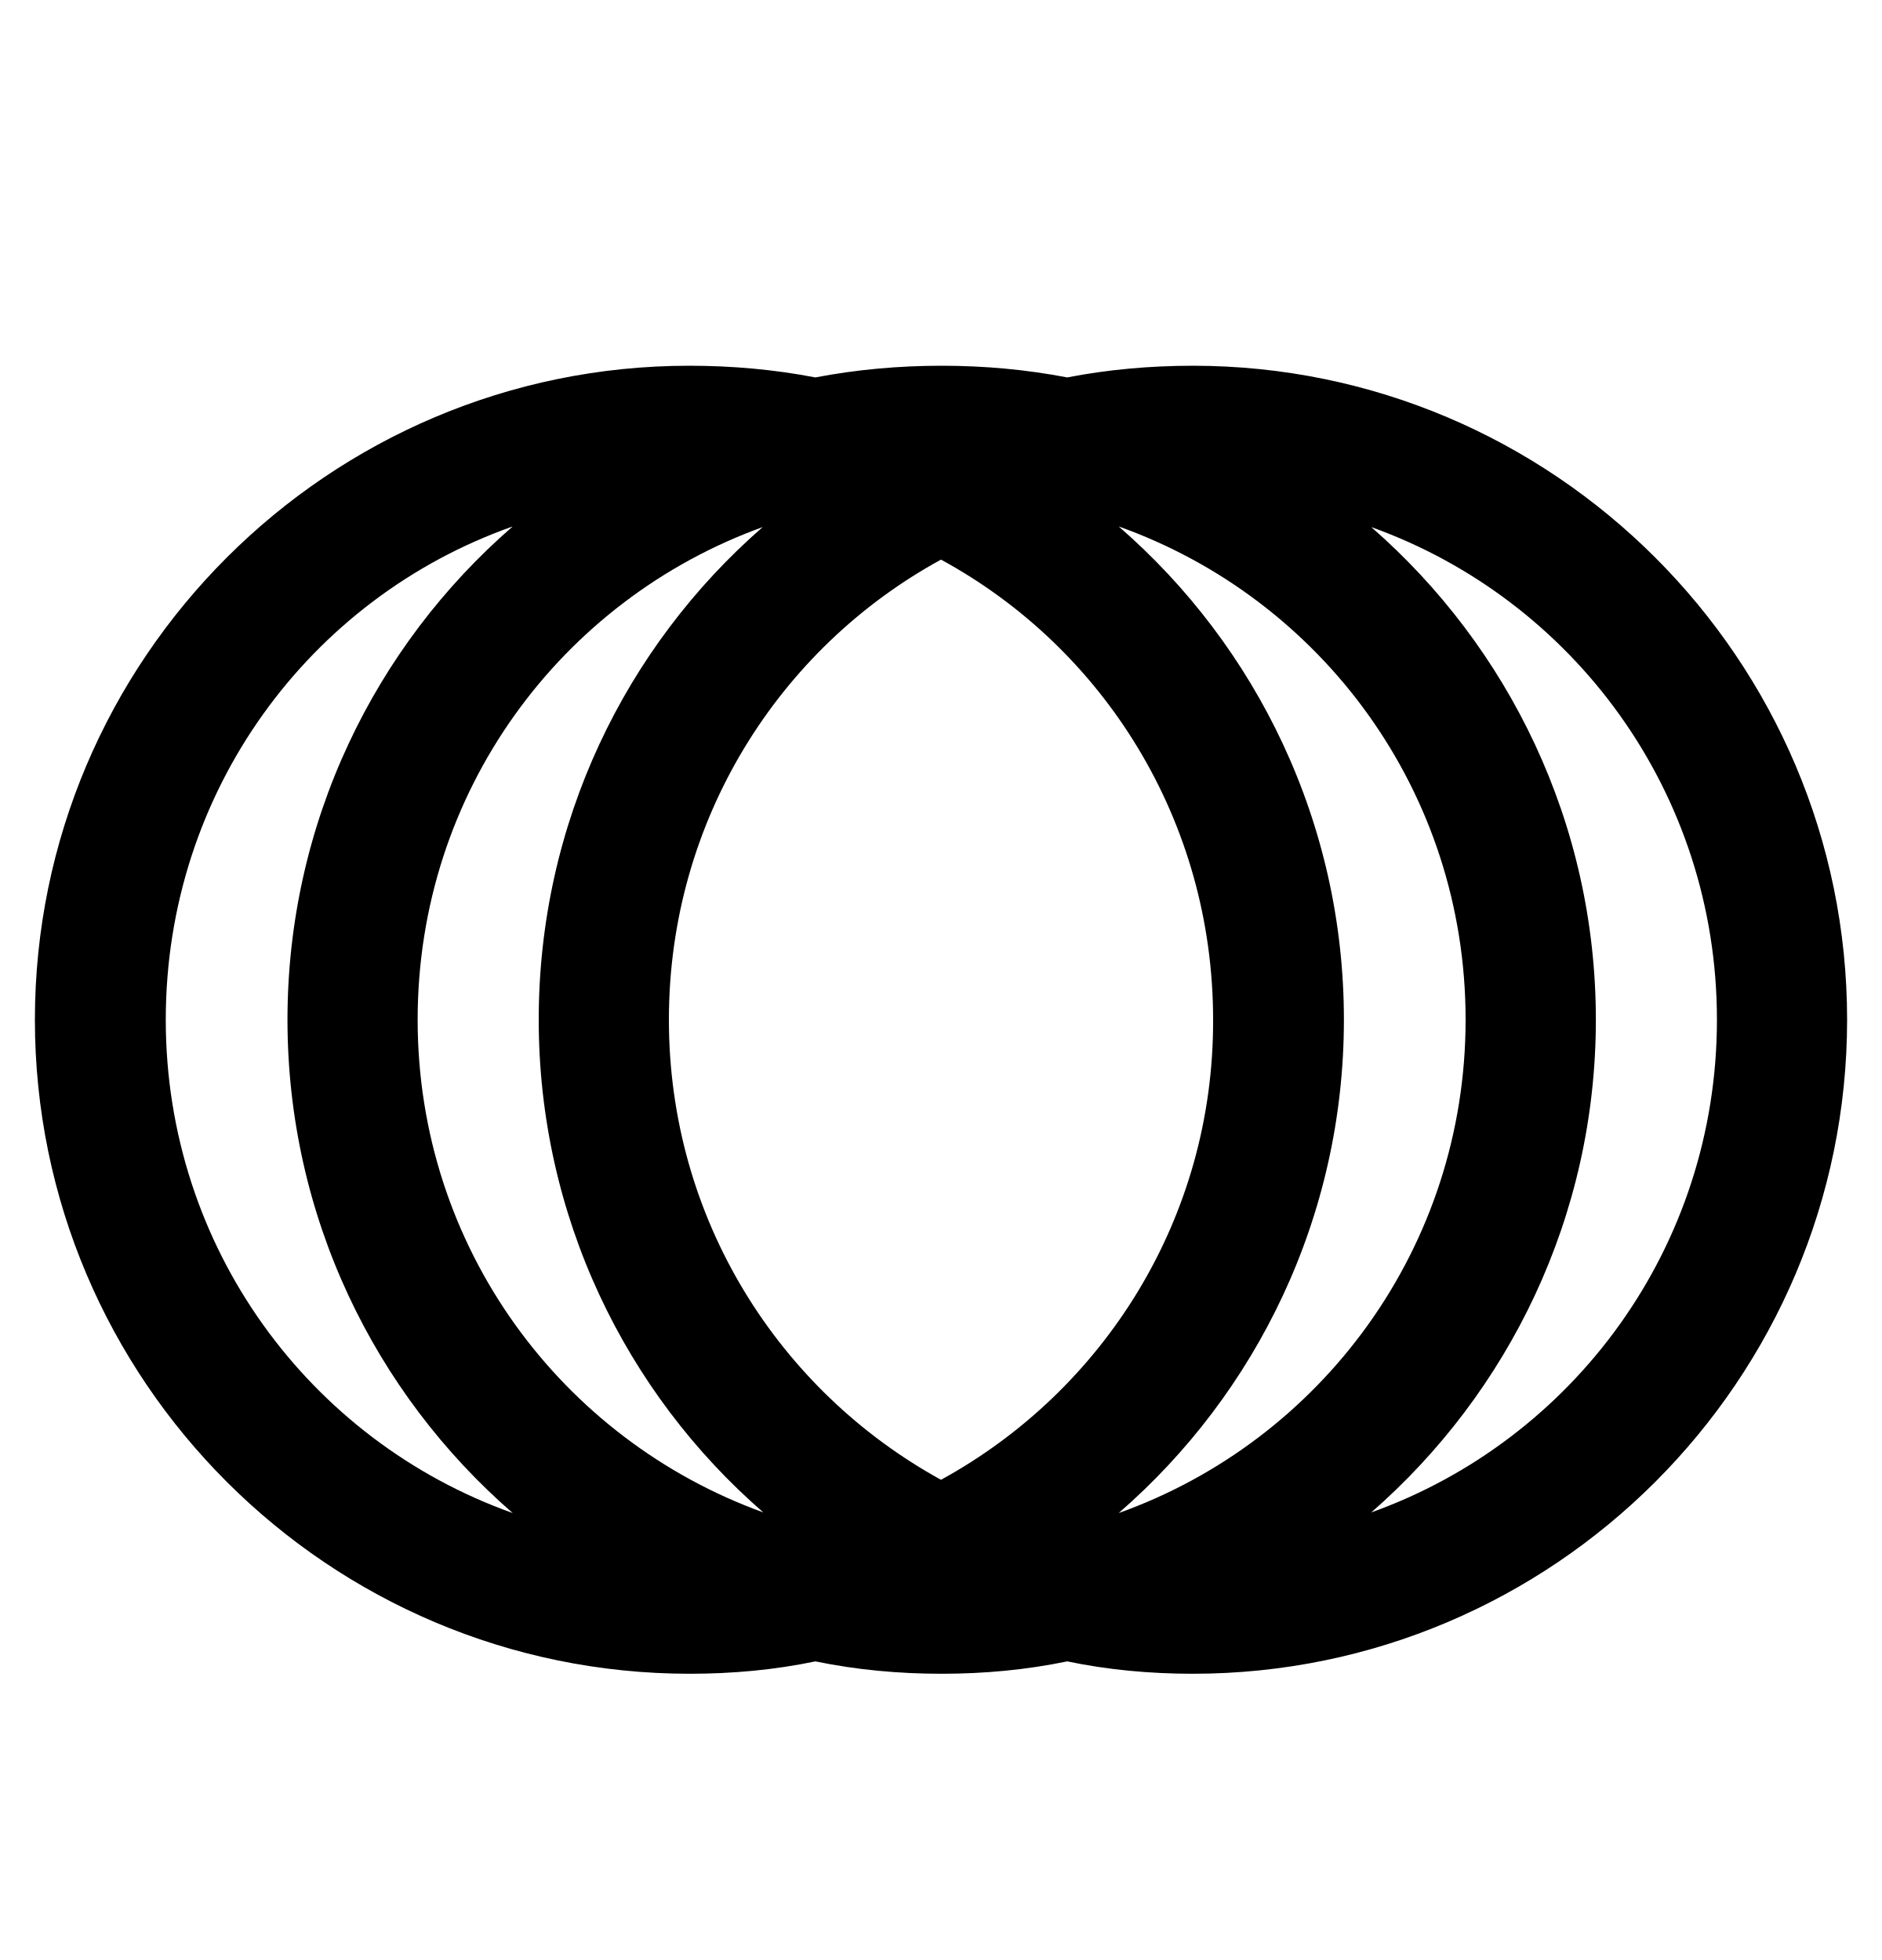
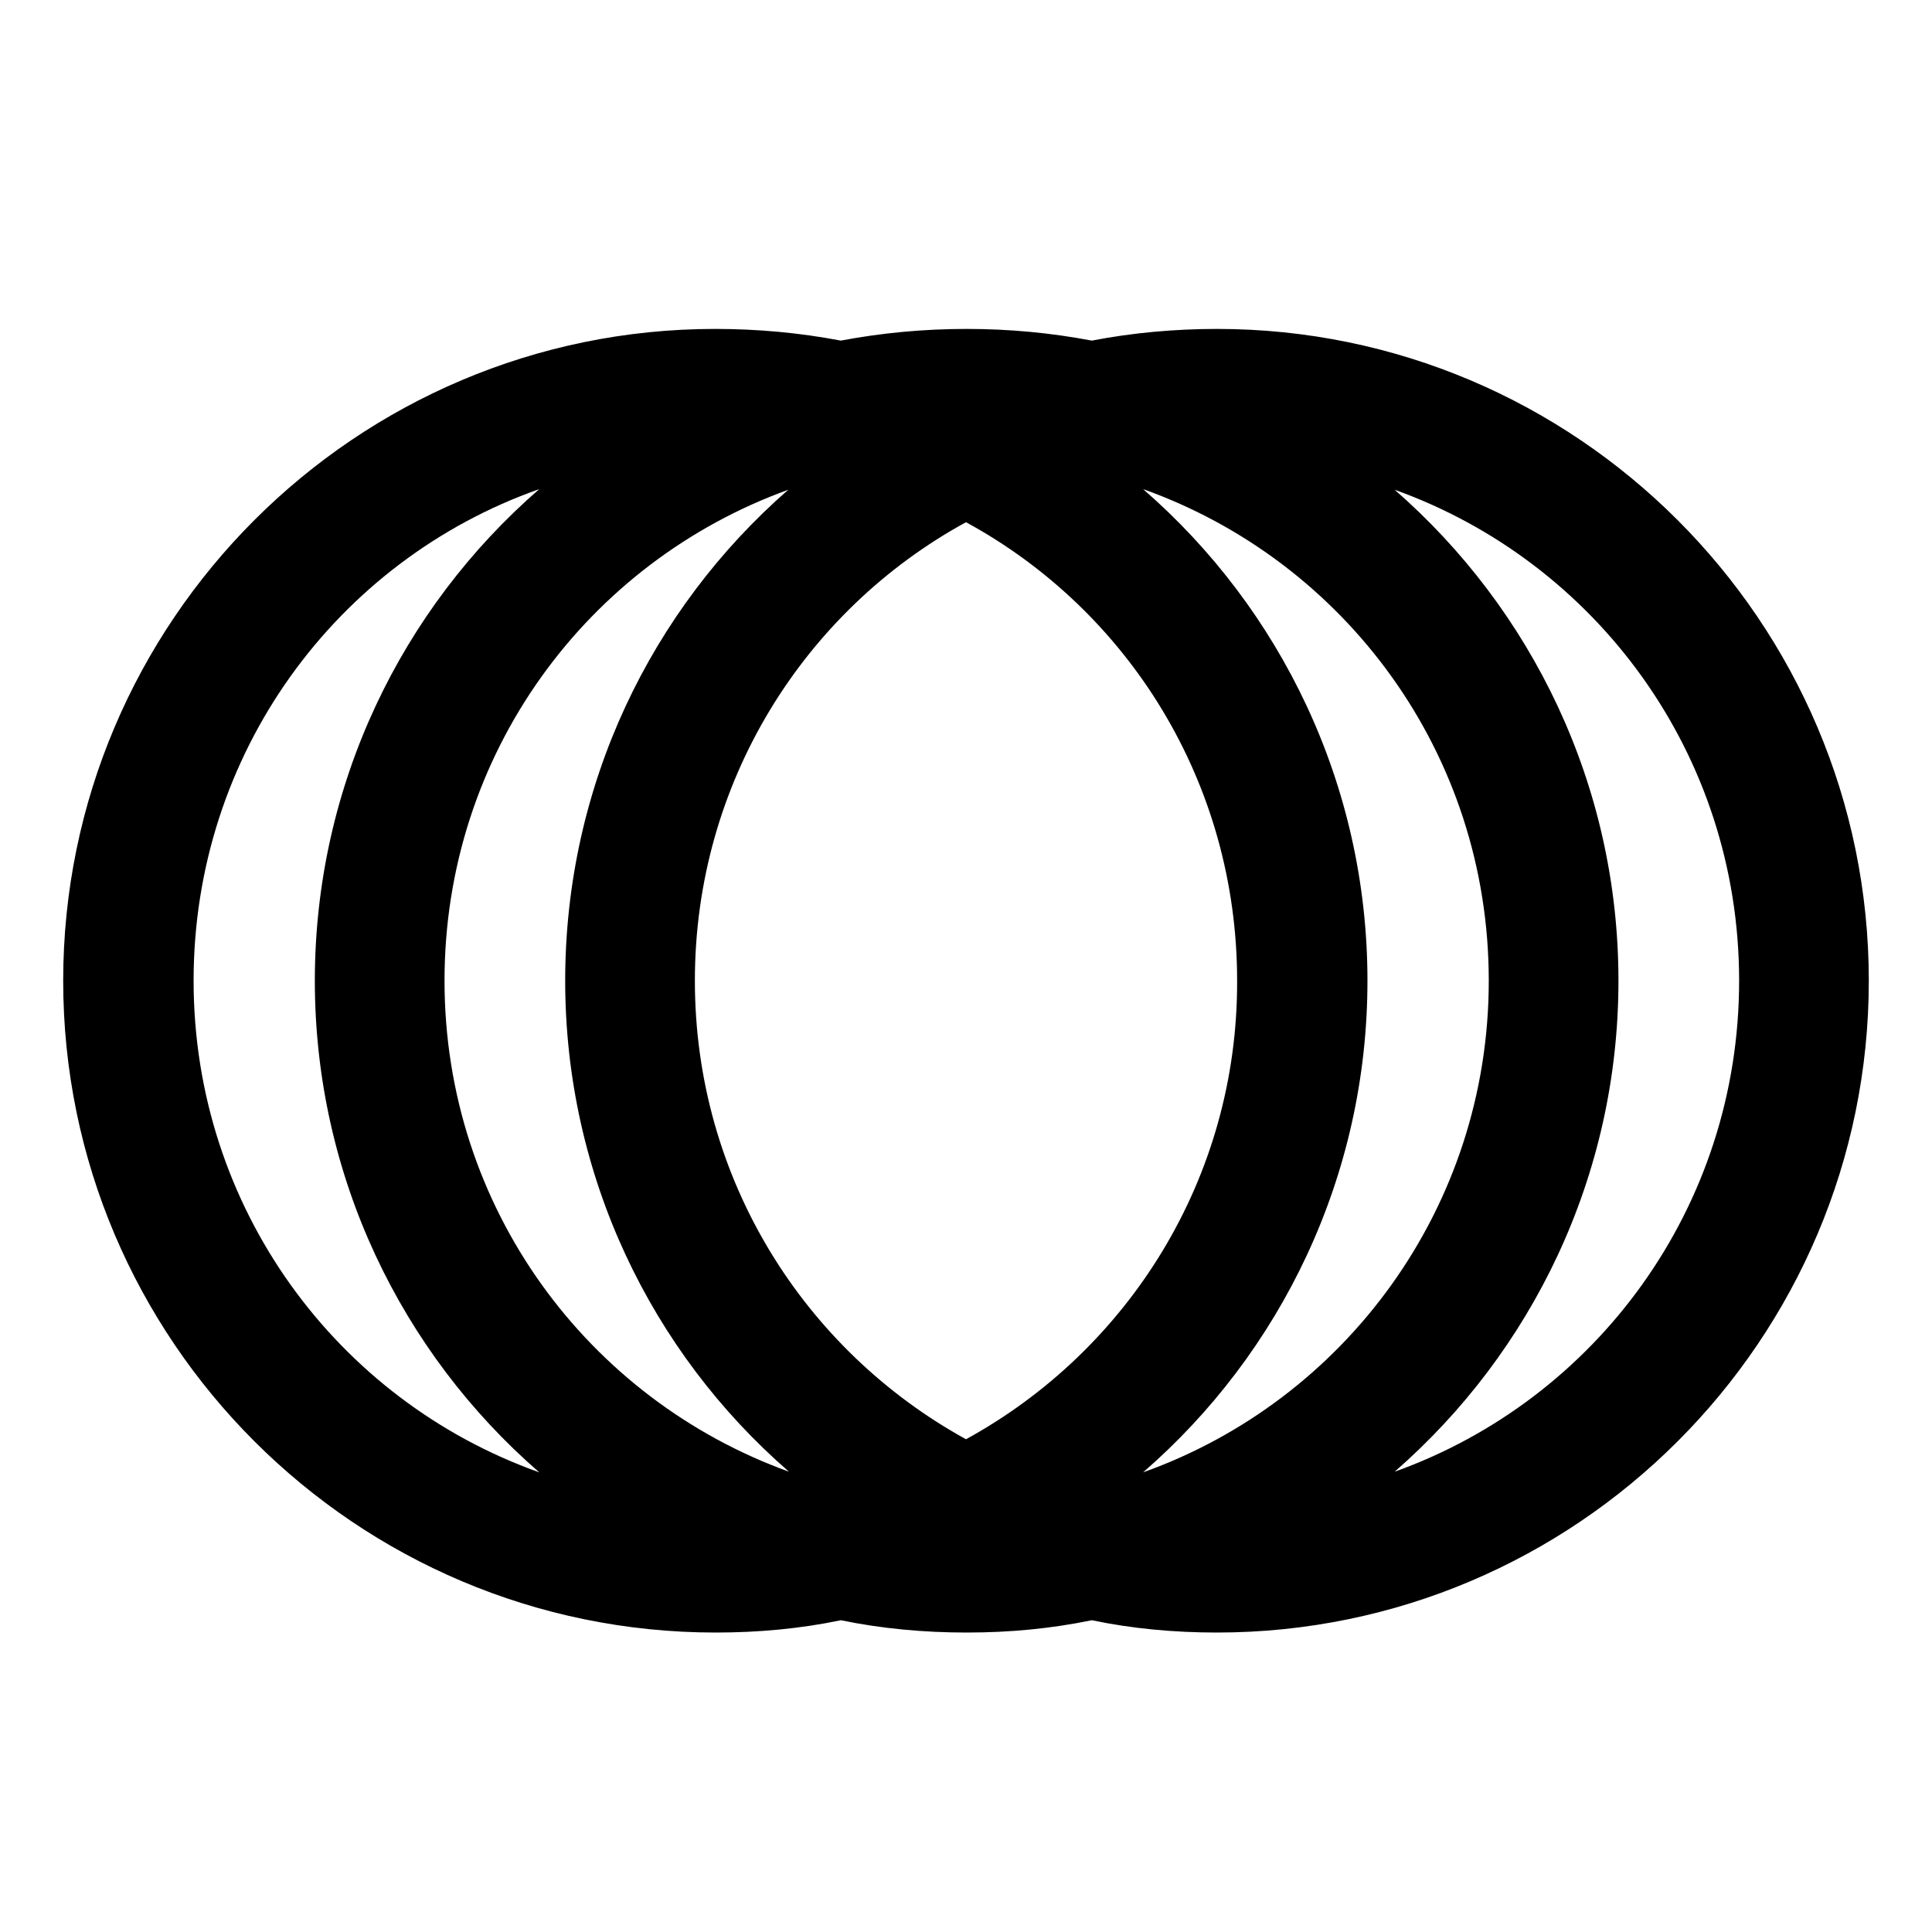
- <svg xmlns="http://www.w3.org/2000/svg" width="24" height="25" viewBox="0 0 24 25" fill="none">
-   <path d="M8.796 21.349C4.189 21.349 0.445 17.605 0.445 13.007C0.445 8.408 4.189 4.665 8.788 4.665C9.344 4.665 9.875 4.714 10.398 4.814C10.921 4.714 11.46 4.665 12.008 4.665C12.556 4.665 13.087 4.714 13.61 4.814C14.125 4.714 14.665 4.665 15.212 4.665C19.811 4.665 23.555 8.408 23.555 13.007C23.555 17.605 19.811 21.349 15.212 21.349C14.665 21.349 14.125 21.299 13.61 21.191C13.087 21.299 12.556 21.349 12.008 21.349C11.46 21.349 10.921 21.299 10.398 21.191C9.883 21.299 9.344 21.349 8.796 21.349ZM2.114 13.007C2.114 15.912 3.948 18.377 6.538 19.299C4.778 17.771 3.666 15.514 3.666 13.007C3.666 10.5 4.778 8.242 6.538 6.715C3.948 7.628 2.114 10.093 2.114 13.007ZM17.138 13.007C17.138 15.514 16.026 17.771 14.266 19.299C16.848 18.377 18.69 15.912 18.69 13.007C18.69 10.093 16.848 7.636 14.266 6.715C16.026 8.242 17.138 10.5 17.138 13.007ZM20.351 13.007C20.351 15.514 19.238 17.763 17.487 19.291C20.06 18.369 21.895 15.912 21.895 13.007C21.895 10.102 20.06 7.645 17.487 6.723C19.238 8.25 20.351 10.5 20.351 13.007ZM5.326 13.007C5.326 15.912 7.161 18.361 9.734 19.291C7.974 17.763 6.87 15.505 6.87 13.007C6.87 10.5 7.974 8.25 9.726 6.723C7.152 7.653 5.326 10.102 5.326 13.007ZM8.53 13.007C8.53 15.547 9.933 17.738 12 18.875C14.075 17.738 15.478 15.539 15.47 13.007C15.47 10.467 14.075 8.267 12 7.138C9.933 8.267 8.53 10.467 8.53 13.007Z" fill="black" />
+ <svg xmlns="http://www.w3.org/2000/svg" width="24" height="24" viewBox="0 0 24 24" fill="none">
+   <path d="M8.89 20.28C4.419 20.28 0.785 16.646 0.785 12.183C0.785 7.72 4.419 4.086 8.882 4.086C9.422 4.086 9.938 4.135 10.445 4.231C10.953 4.135 11.476 4.086 12.008 4.086C12.54 4.086 13.055 4.135 13.563 4.231C14.062 4.135 14.586 4.086 15.118 4.086C19.581 4.086 23.215 7.72 23.215 12.183C23.215 16.646 19.581 20.28 15.118 20.28C14.586 20.28 14.062 20.232 13.563 20.127C13.055 20.232 12.54 20.28 12.008 20.28C11.476 20.28 10.953 20.232 10.445 20.127C9.946 20.232 9.422 20.28 8.89 20.28ZM2.405 12.183C2.405 15.003 4.185 17.396 6.699 18.29C4.991 16.808 3.911 14.616 3.911 12.183C3.911 9.75 4.991 7.559 6.699 6.076C4.185 6.962 2.405 9.355 2.405 12.183ZM16.987 12.183C16.987 14.616 15.908 16.808 14.2 18.29C16.705 17.396 18.494 15.003 18.494 12.183C18.494 9.355 16.705 6.97 14.2 6.076C15.908 7.559 16.987 9.75 16.987 12.183ZM20.105 12.183C20.105 14.616 19.025 16.8 17.325 18.282C19.823 17.388 21.604 15.003 21.604 12.183C21.604 9.363 19.823 6.979 17.325 6.084C19.025 7.567 20.105 9.75 20.105 12.183ZM5.522 12.183C5.522 15.003 7.303 17.38 9.801 18.282C8.093 16.8 7.021 14.608 7.021 12.183C7.021 9.75 8.093 7.567 9.792 6.084C7.295 6.987 5.522 9.363 5.522 12.183ZM8.632 12.183C8.632 14.648 9.994 16.775 12 17.879C14.014 16.775 15.376 14.64 15.368 12.183C15.368 9.718 14.014 7.583 12 6.487C9.994 7.583 8.632 9.718 8.632 12.183Z" fill="black" />
</svg>
